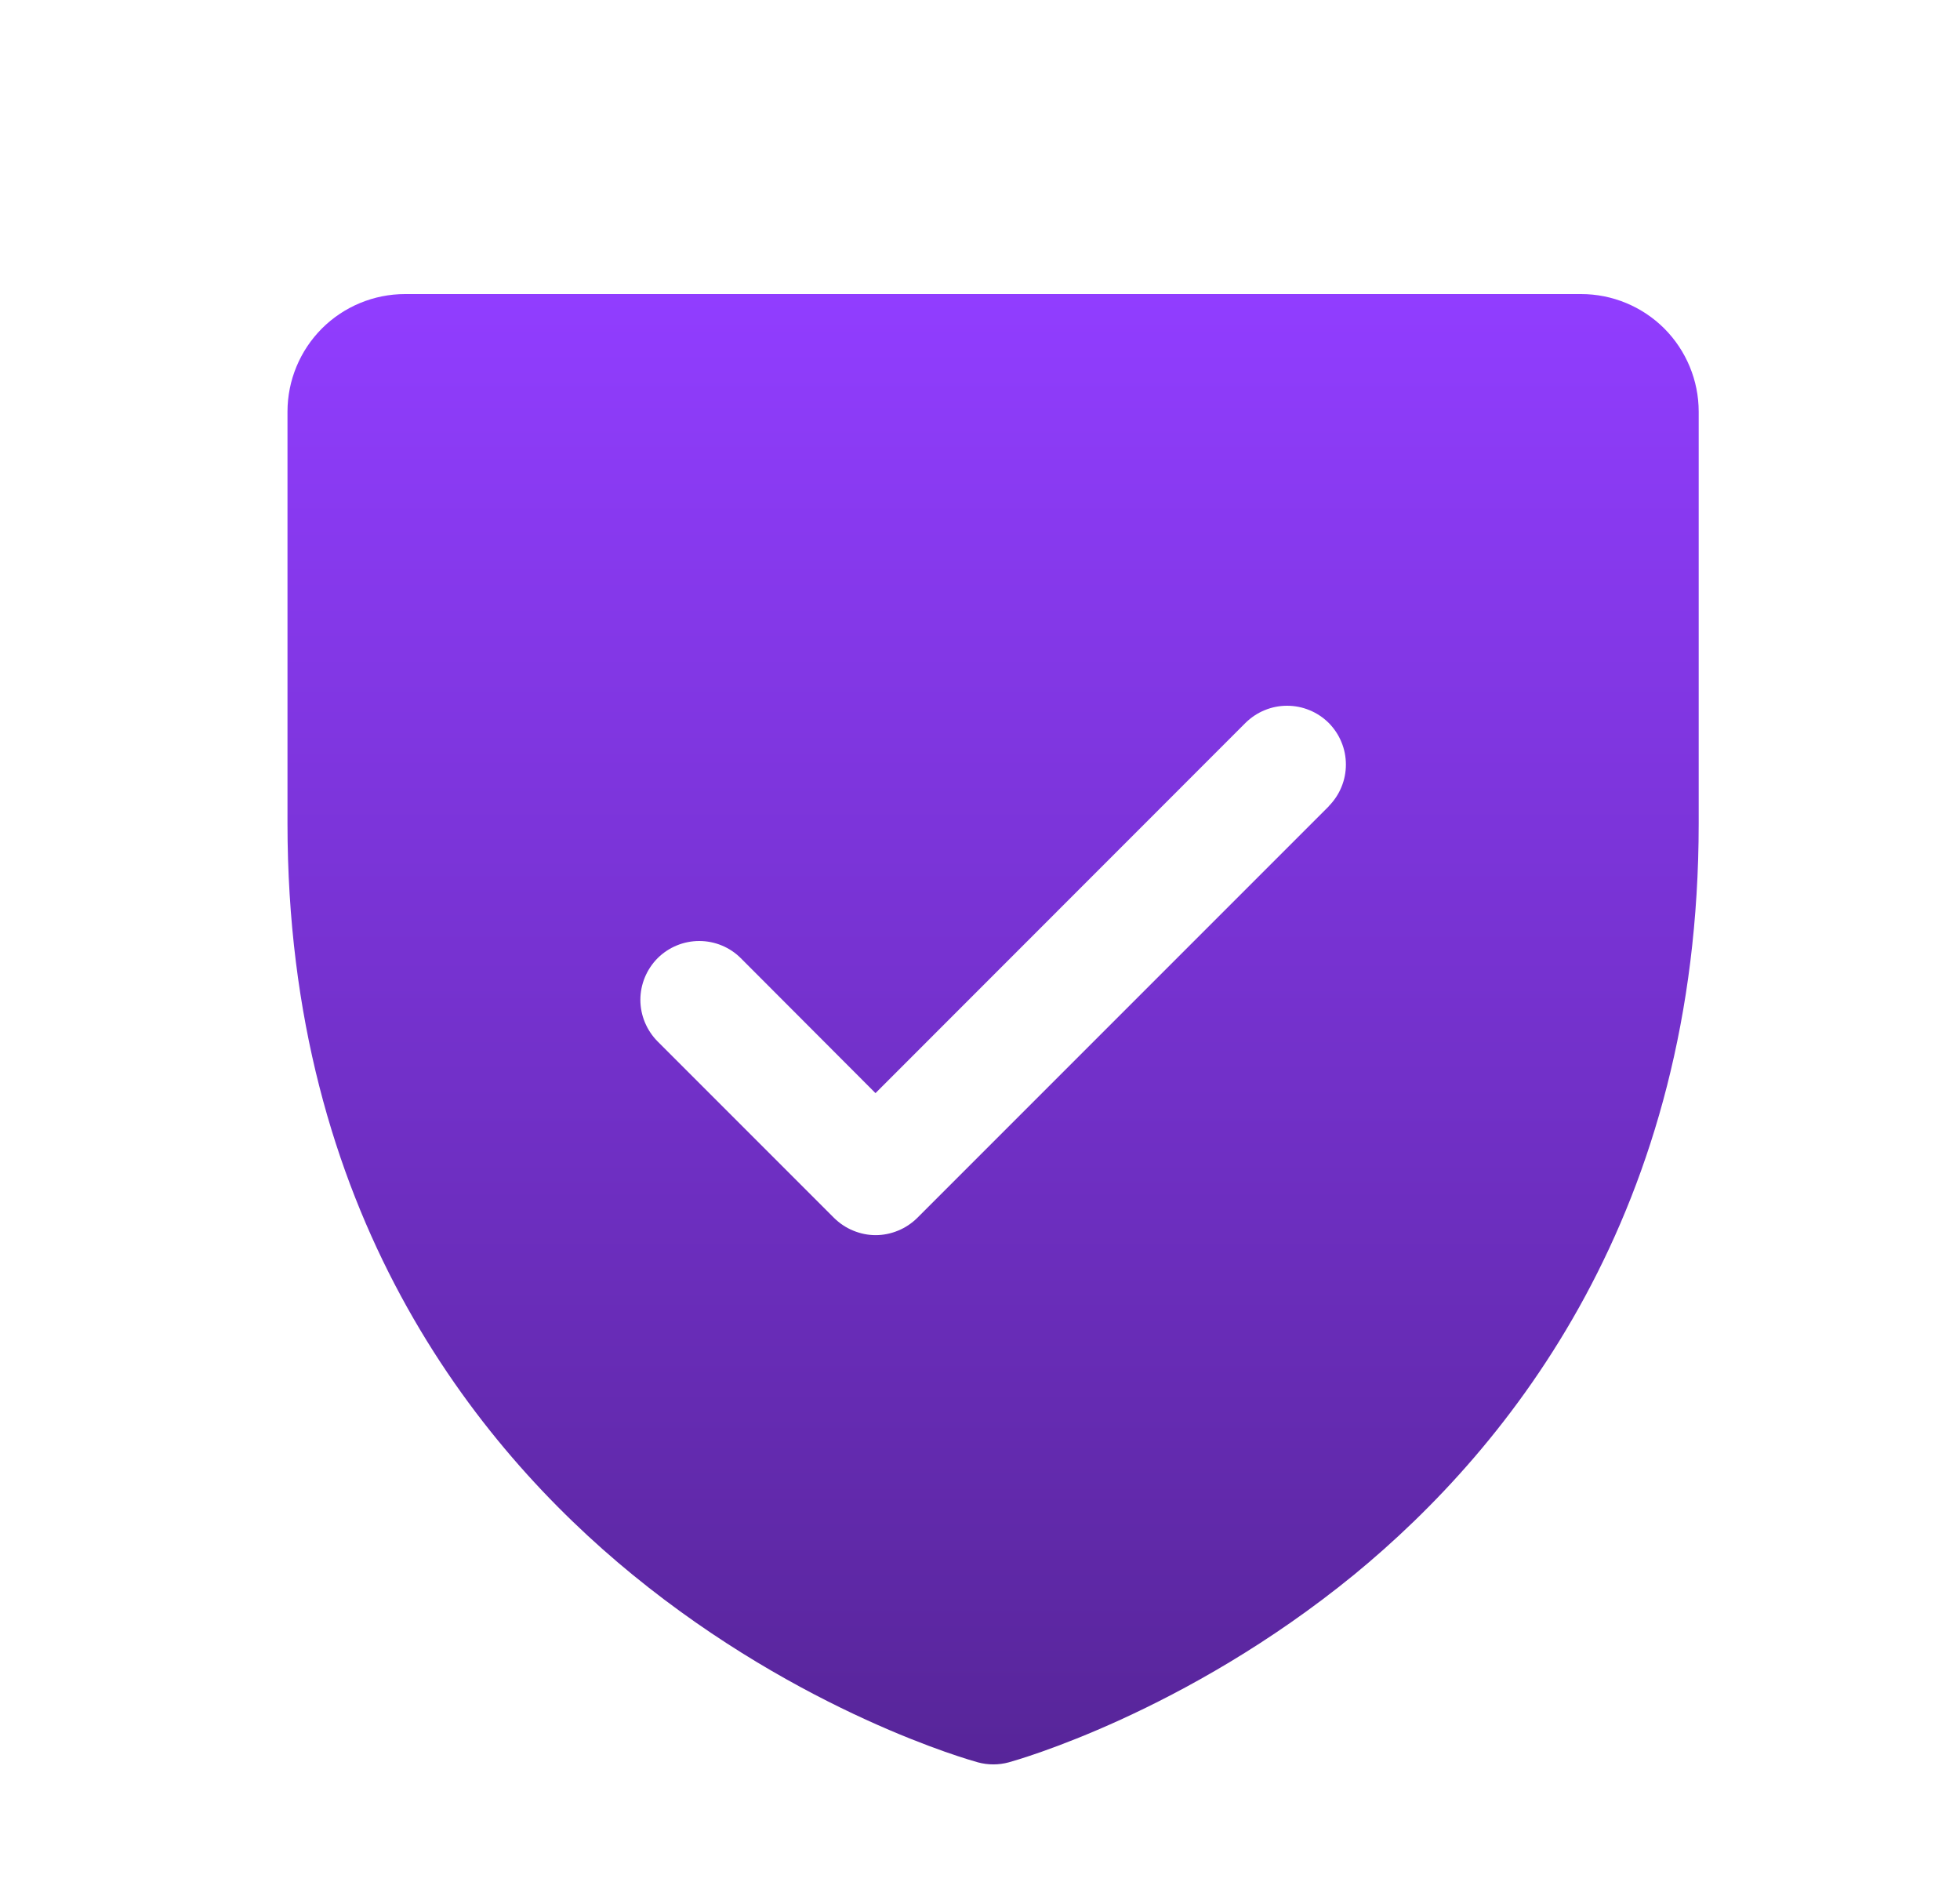
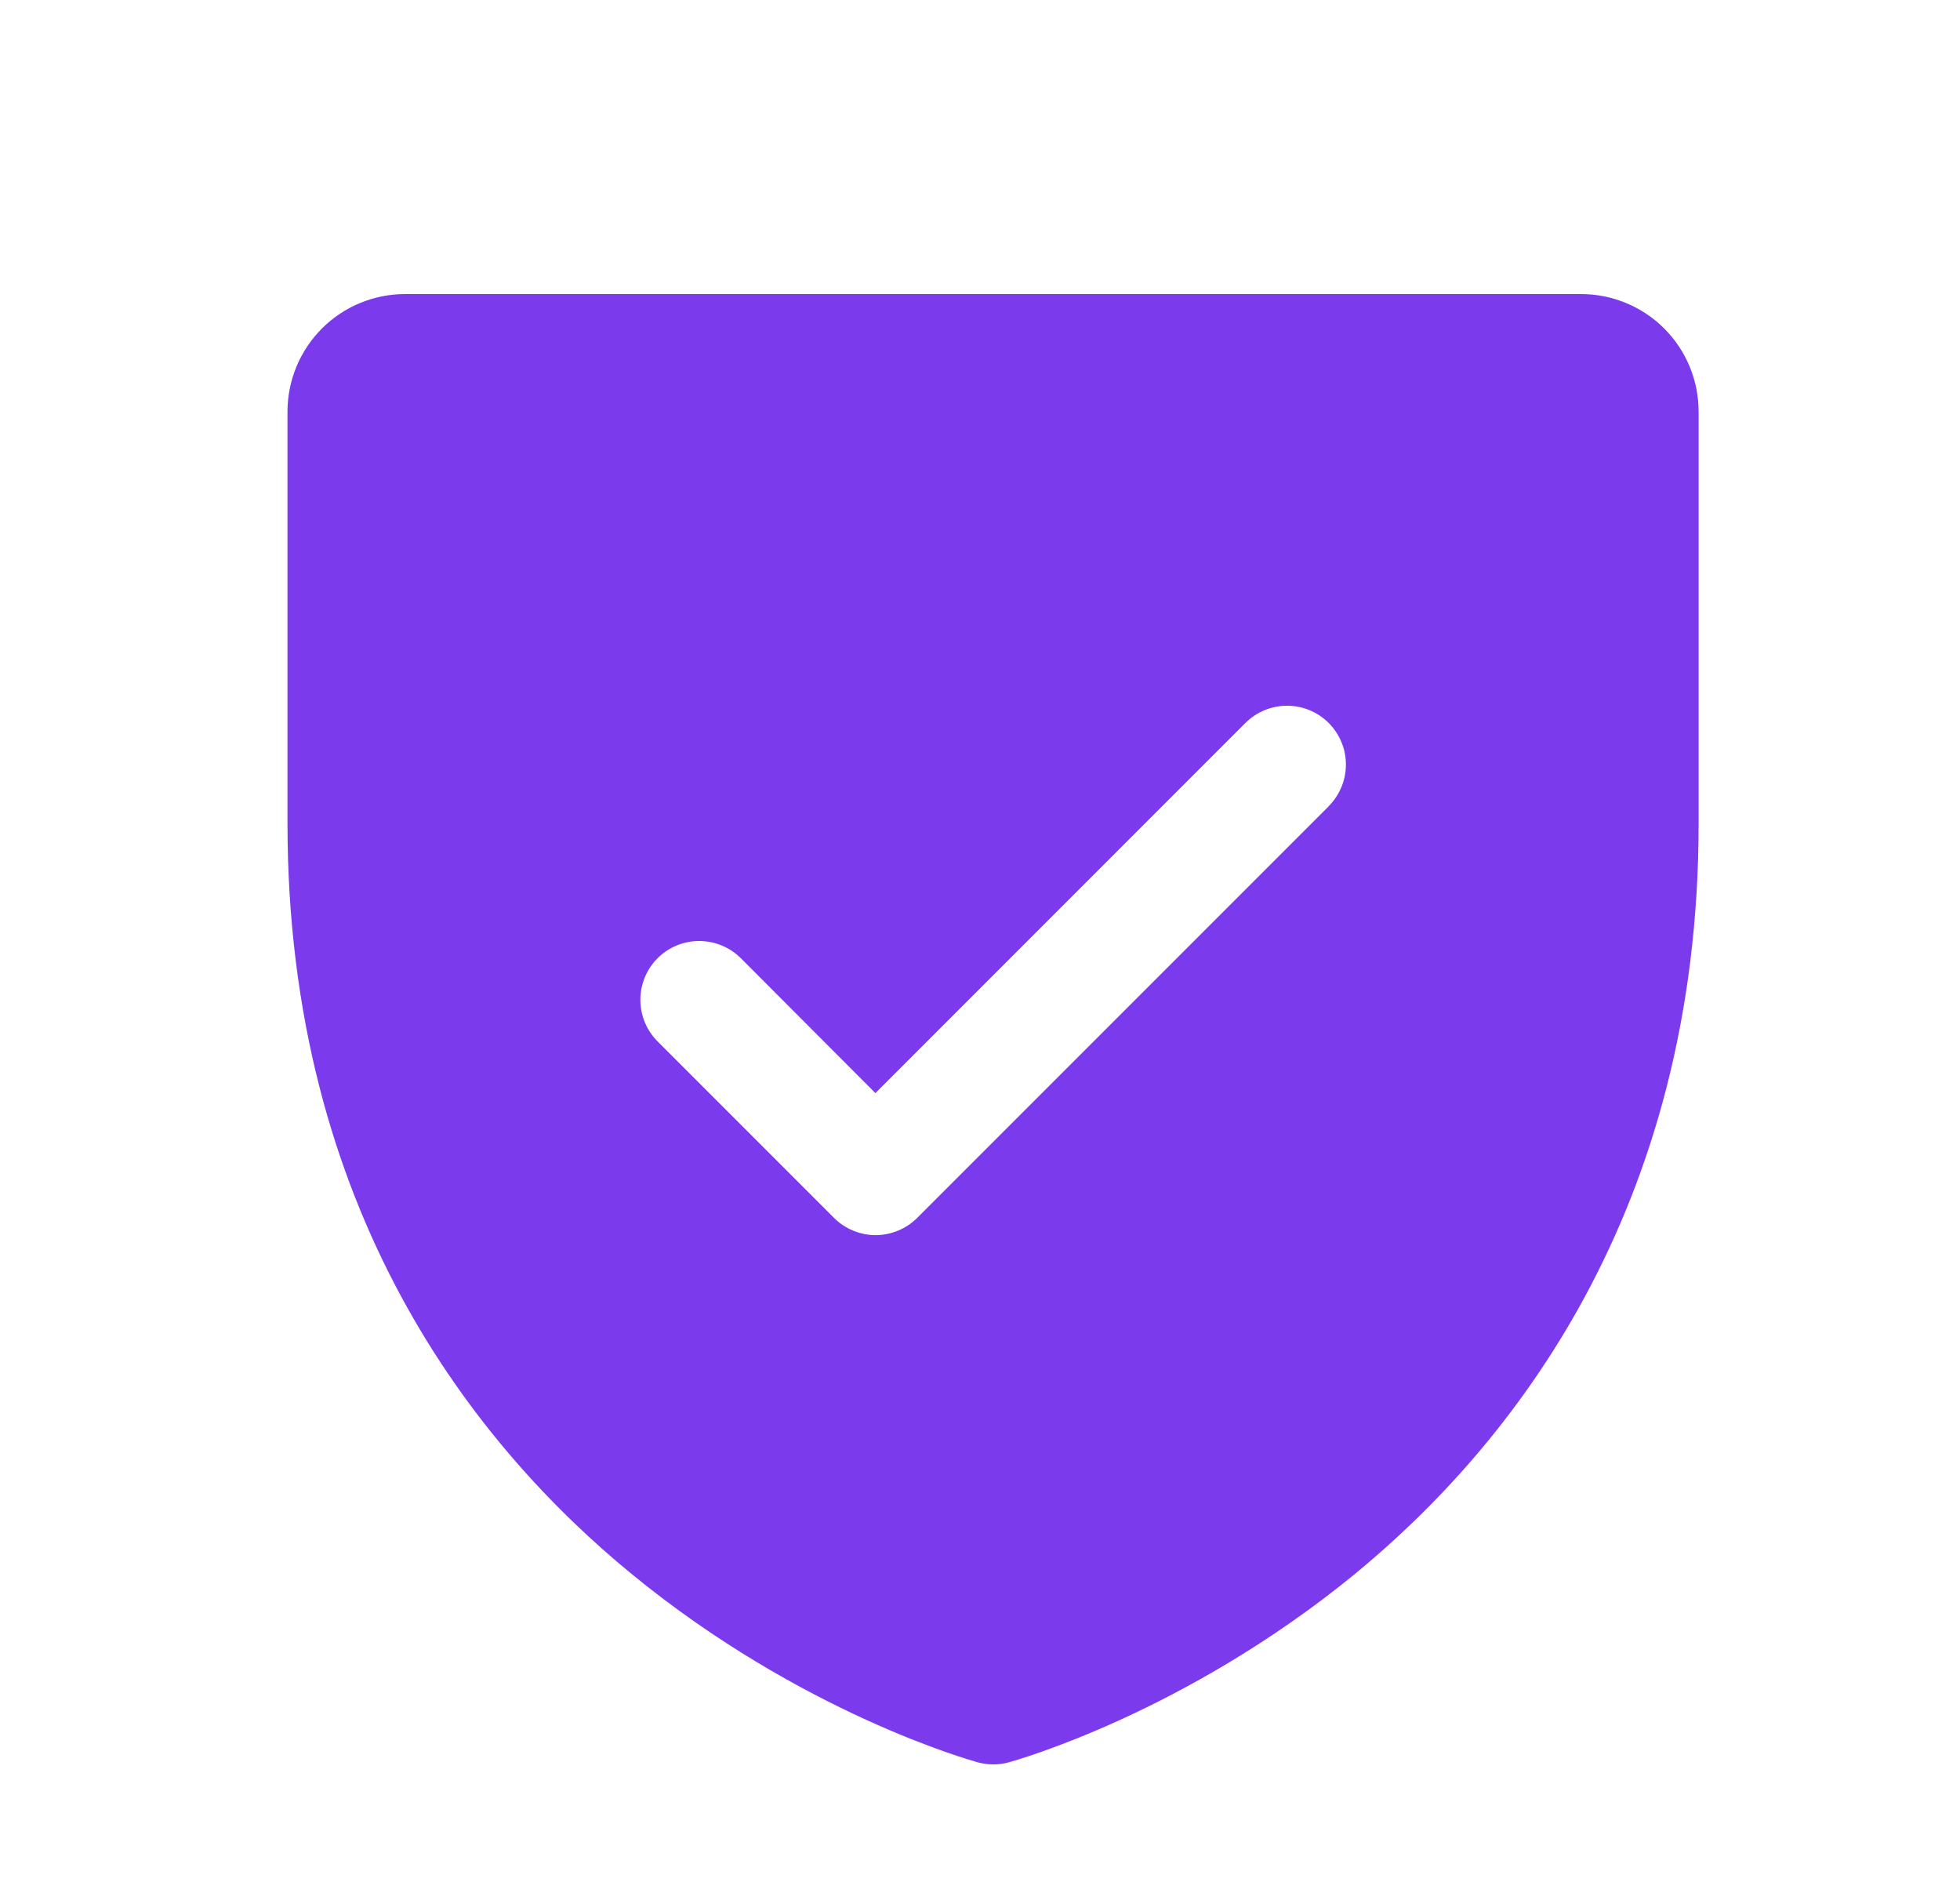
<svg xmlns="http://www.w3.org/2000/svg" width="25" height="24" viewBox="0 0 25 24" fill="none">
-   <path d="M20.167 3.75H5.167C4.769 3.75 4.388 3.908 4.106 4.189C3.825 4.471 3.667 4.852 3.667 5.25V10.5C3.667 15.443 6.059 18.438 8.067 20.08C10.229 21.848 12.379 22.448 12.473 22.474C12.602 22.509 12.738 22.509 12.867 22.474C12.96 22.448 15.108 21.848 17.273 20.08C19.274 18.438 21.667 15.443 21.667 10.5V5.25C21.667 4.852 21.509 4.471 21.228 4.189C20.946 3.908 20.565 3.75 20.167 3.75ZM16.95 10.281L11.7 15.531C11.63 15.6 11.547 15.656 11.456 15.693C11.365 15.731 11.267 15.751 11.169 15.751C11.07 15.751 10.973 15.731 10.882 15.693C10.791 15.656 10.708 15.6 10.638 15.531L8.388 13.281C8.248 13.14 8.168 12.949 8.168 12.75C8.168 12.551 8.248 12.36 8.388 12.219C8.529 12.079 8.72 12 8.919 12C9.118 12 9.309 12.079 9.449 12.219L11.167 13.94L15.886 9.219C15.956 9.15 16.039 9.094 16.13 9.057C16.221 9.019 16.318 9 16.417 9C16.515 9 16.613 9.019 16.704 9.057C16.795 9.094 16.878 9.15 16.948 9.219C17.017 9.289 17.073 9.372 17.11 9.463C17.148 9.554 17.167 9.651 17.167 9.75C17.167 9.849 17.148 9.946 17.11 10.037C17.073 10.128 17.017 10.211 16.948 10.281H16.95Z" fill="url(#paint0_linear_130_331)" />
+   <path d="M20.166 3.75H5.167C4.769 3.75 4.387 3.908 4.106 4.189C3.825 4.471 3.667 4.852 3.667 5.25V10.5C3.667 15.443 6.059 18.438 8.066 20.08C10.228 21.848 12.379 22.448 12.472 22.474C12.601 22.509 12.737 22.509 12.866 22.474C12.96 22.448 15.108 21.848 17.272 20.08C19.274 18.438 21.666 15.443 21.666 10.5V5.25C21.666 4.852 21.509 4.471 21.227 4.189C20.946 3.908 20.564 3.75 20.166 3.75ZM16.949 10.281L11.699 15.531C11.629 15.6 11.547 15.656 11.456 15.693C11.364 15.731 11.267 15.751 11.168 15.751C11.07 15.751 10.972 15.731 10.881 15.693C10.79 15.656 10.707 15.6 10.638 15.531L8.388 13.281C8.247 13.14 8.168 12.949 8.168 12.75C8.168 12.551 8.247 12.36 8.388 12.219C8.528 12.079 8.719 12 8.918 12C9.117 12 9.308 12.079 9.449 12.219L11.166 13.94L15.886 9.219C15.956 9.15 16.038 9.094 16.129 9.057C16.22 9.019 16.318 9 16.416 9C16.515 9 16.613 9.019 16.704 9.057C16.795 9.094 16.877 9.15 16.947 9.219C17.017 9.289 17.072 9.372 17.11 9.463C17.148 9.554 17.167 9.651 17.167 9.75C17.167 9.849 17.148 9.946 17.11 10.037C17.072 10.128 17.017 10.211 16.947 10.281H16.949Z" fill="url(#paint0_linear_213_200)" />
  <defs>
-     <linearGradient id="paint0_linear_130_331" x1="12.667" y1="3.75" x2="12.667" y2="22.5" gradientUnits="userSpaceOnUse">
-       <stop stop-color="#913DFF" />
-       <stop offset="1" stop-color="#572599" />
+     <linearGradient id="paint0_linear_213_200" x1="12.666" y1="3.75" x2="12.666" y2="22.5" gradientUnits="userSpaceOnUse">
+       <stop stop-color="#7C3AED" />
+       <stop offset="1" stop-color="#7C3AED" />
    </linearGradient>
  </defs>
</svg>
